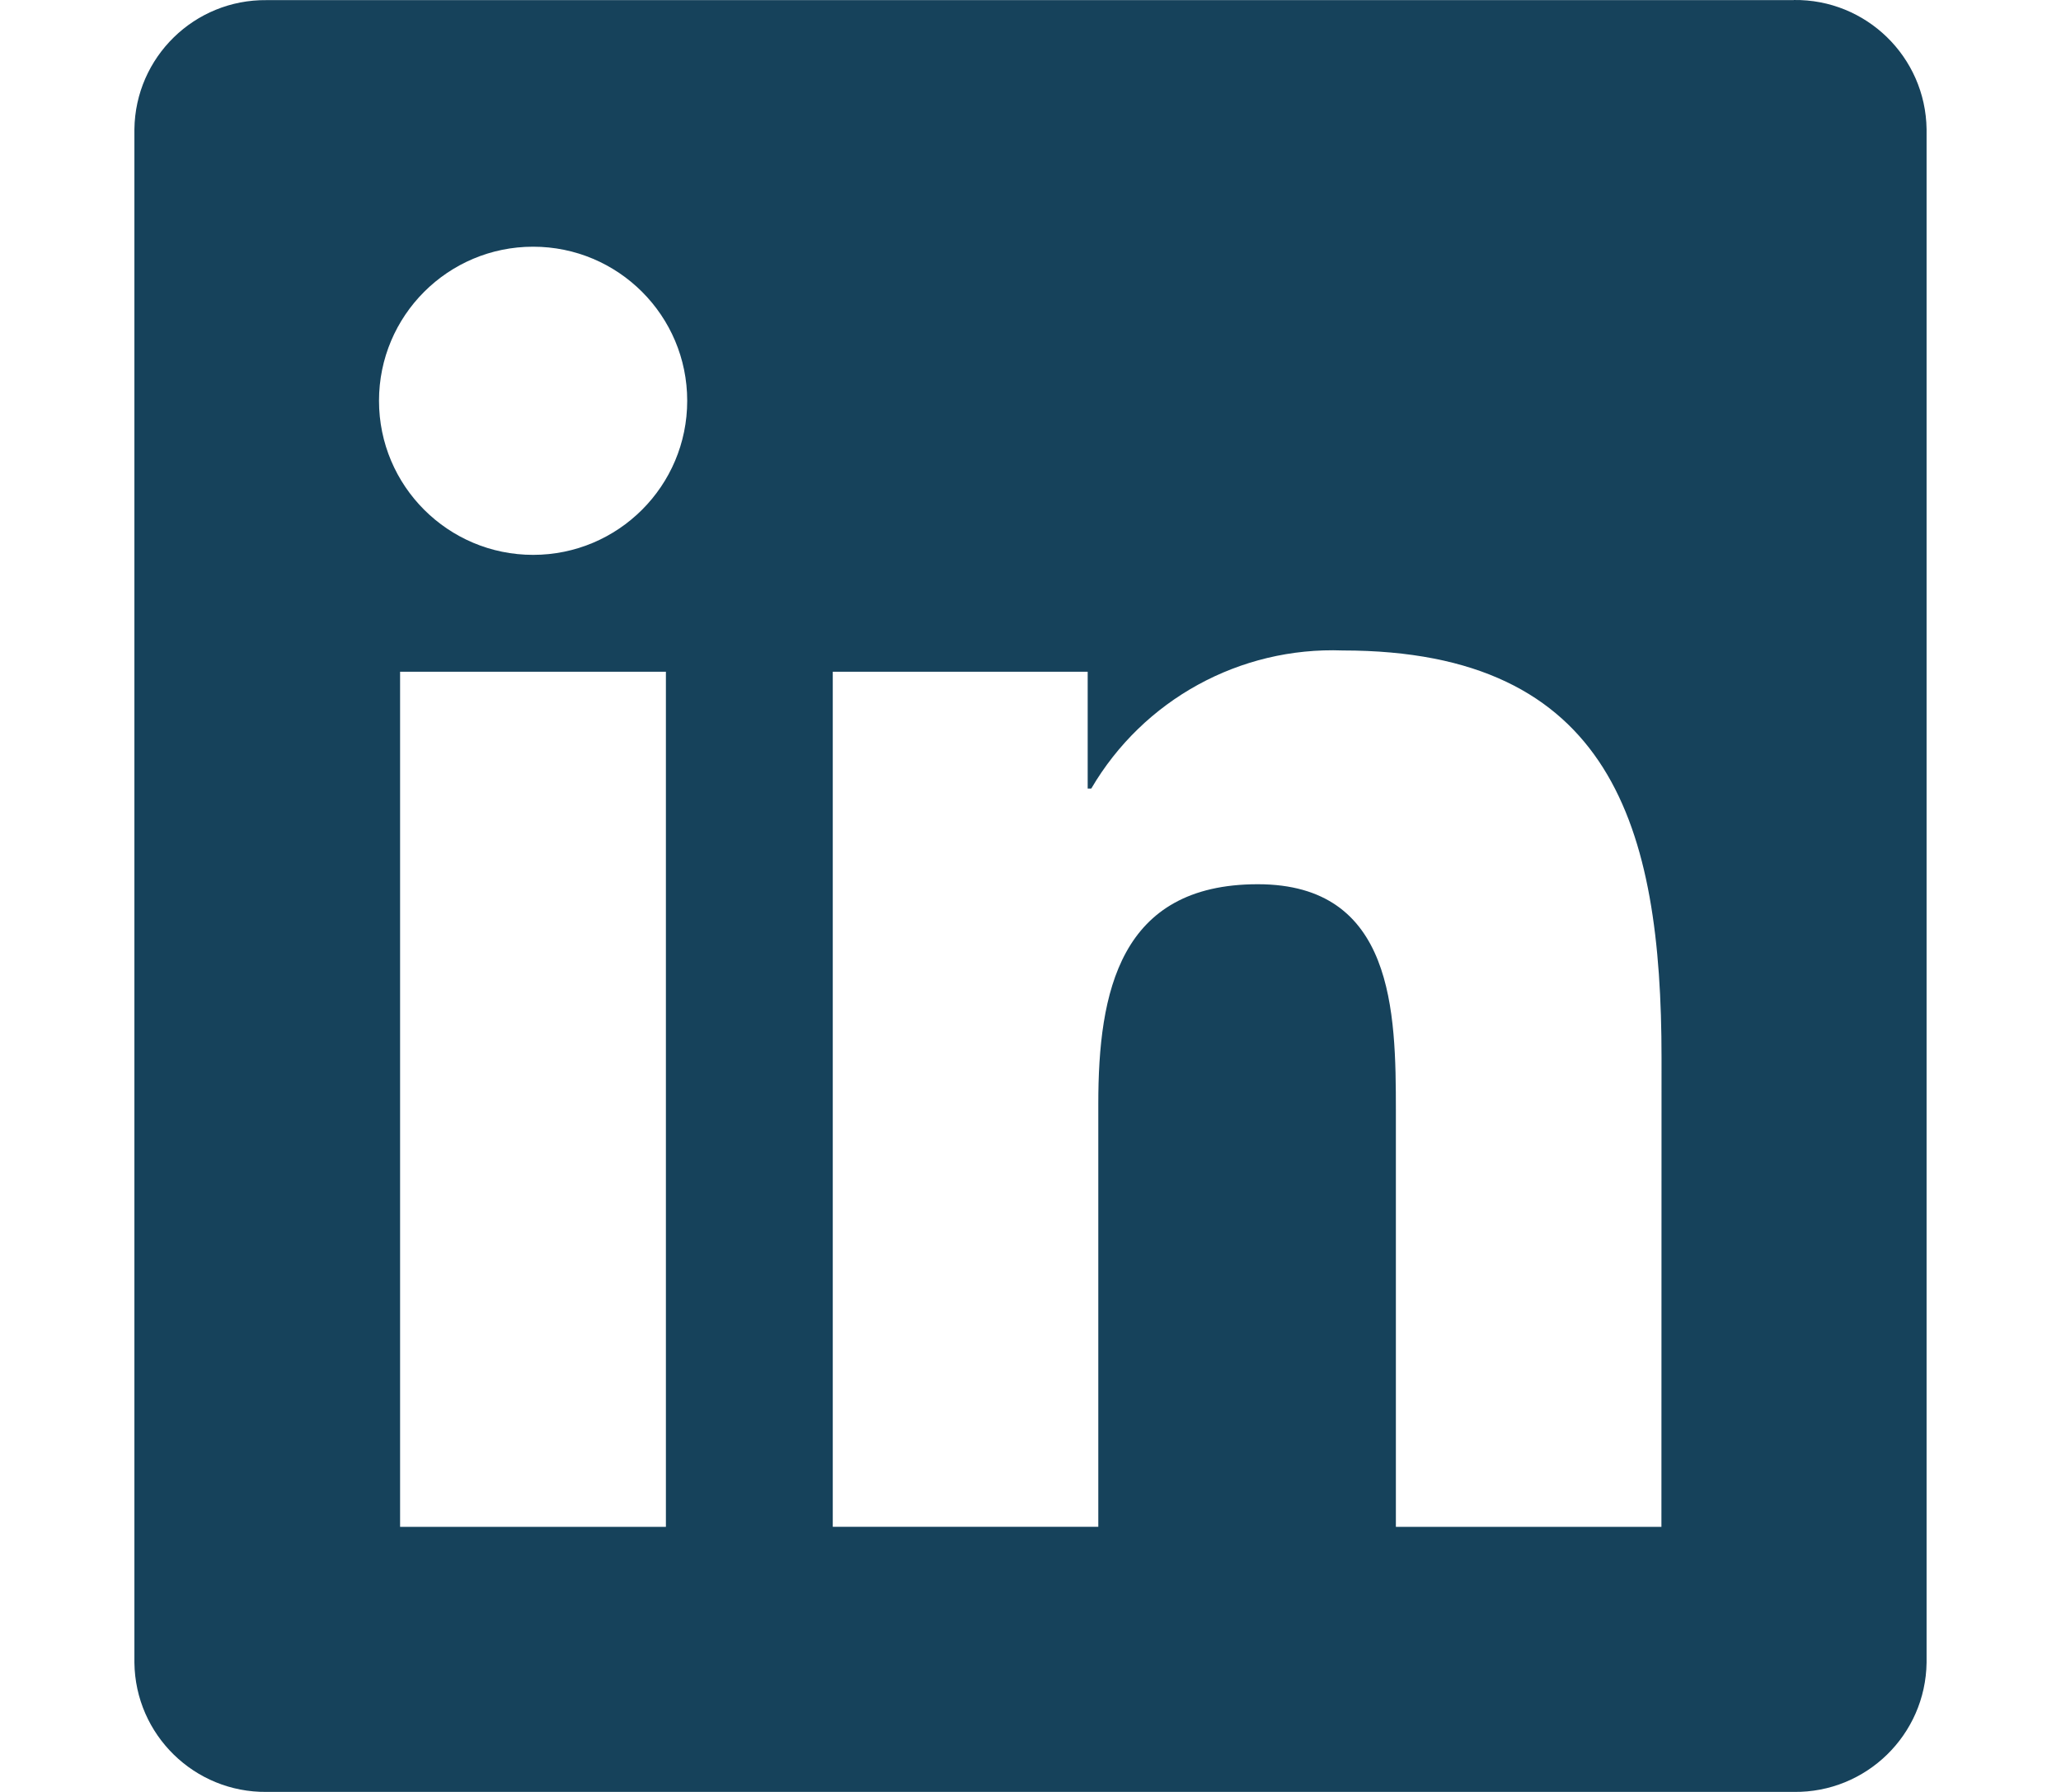
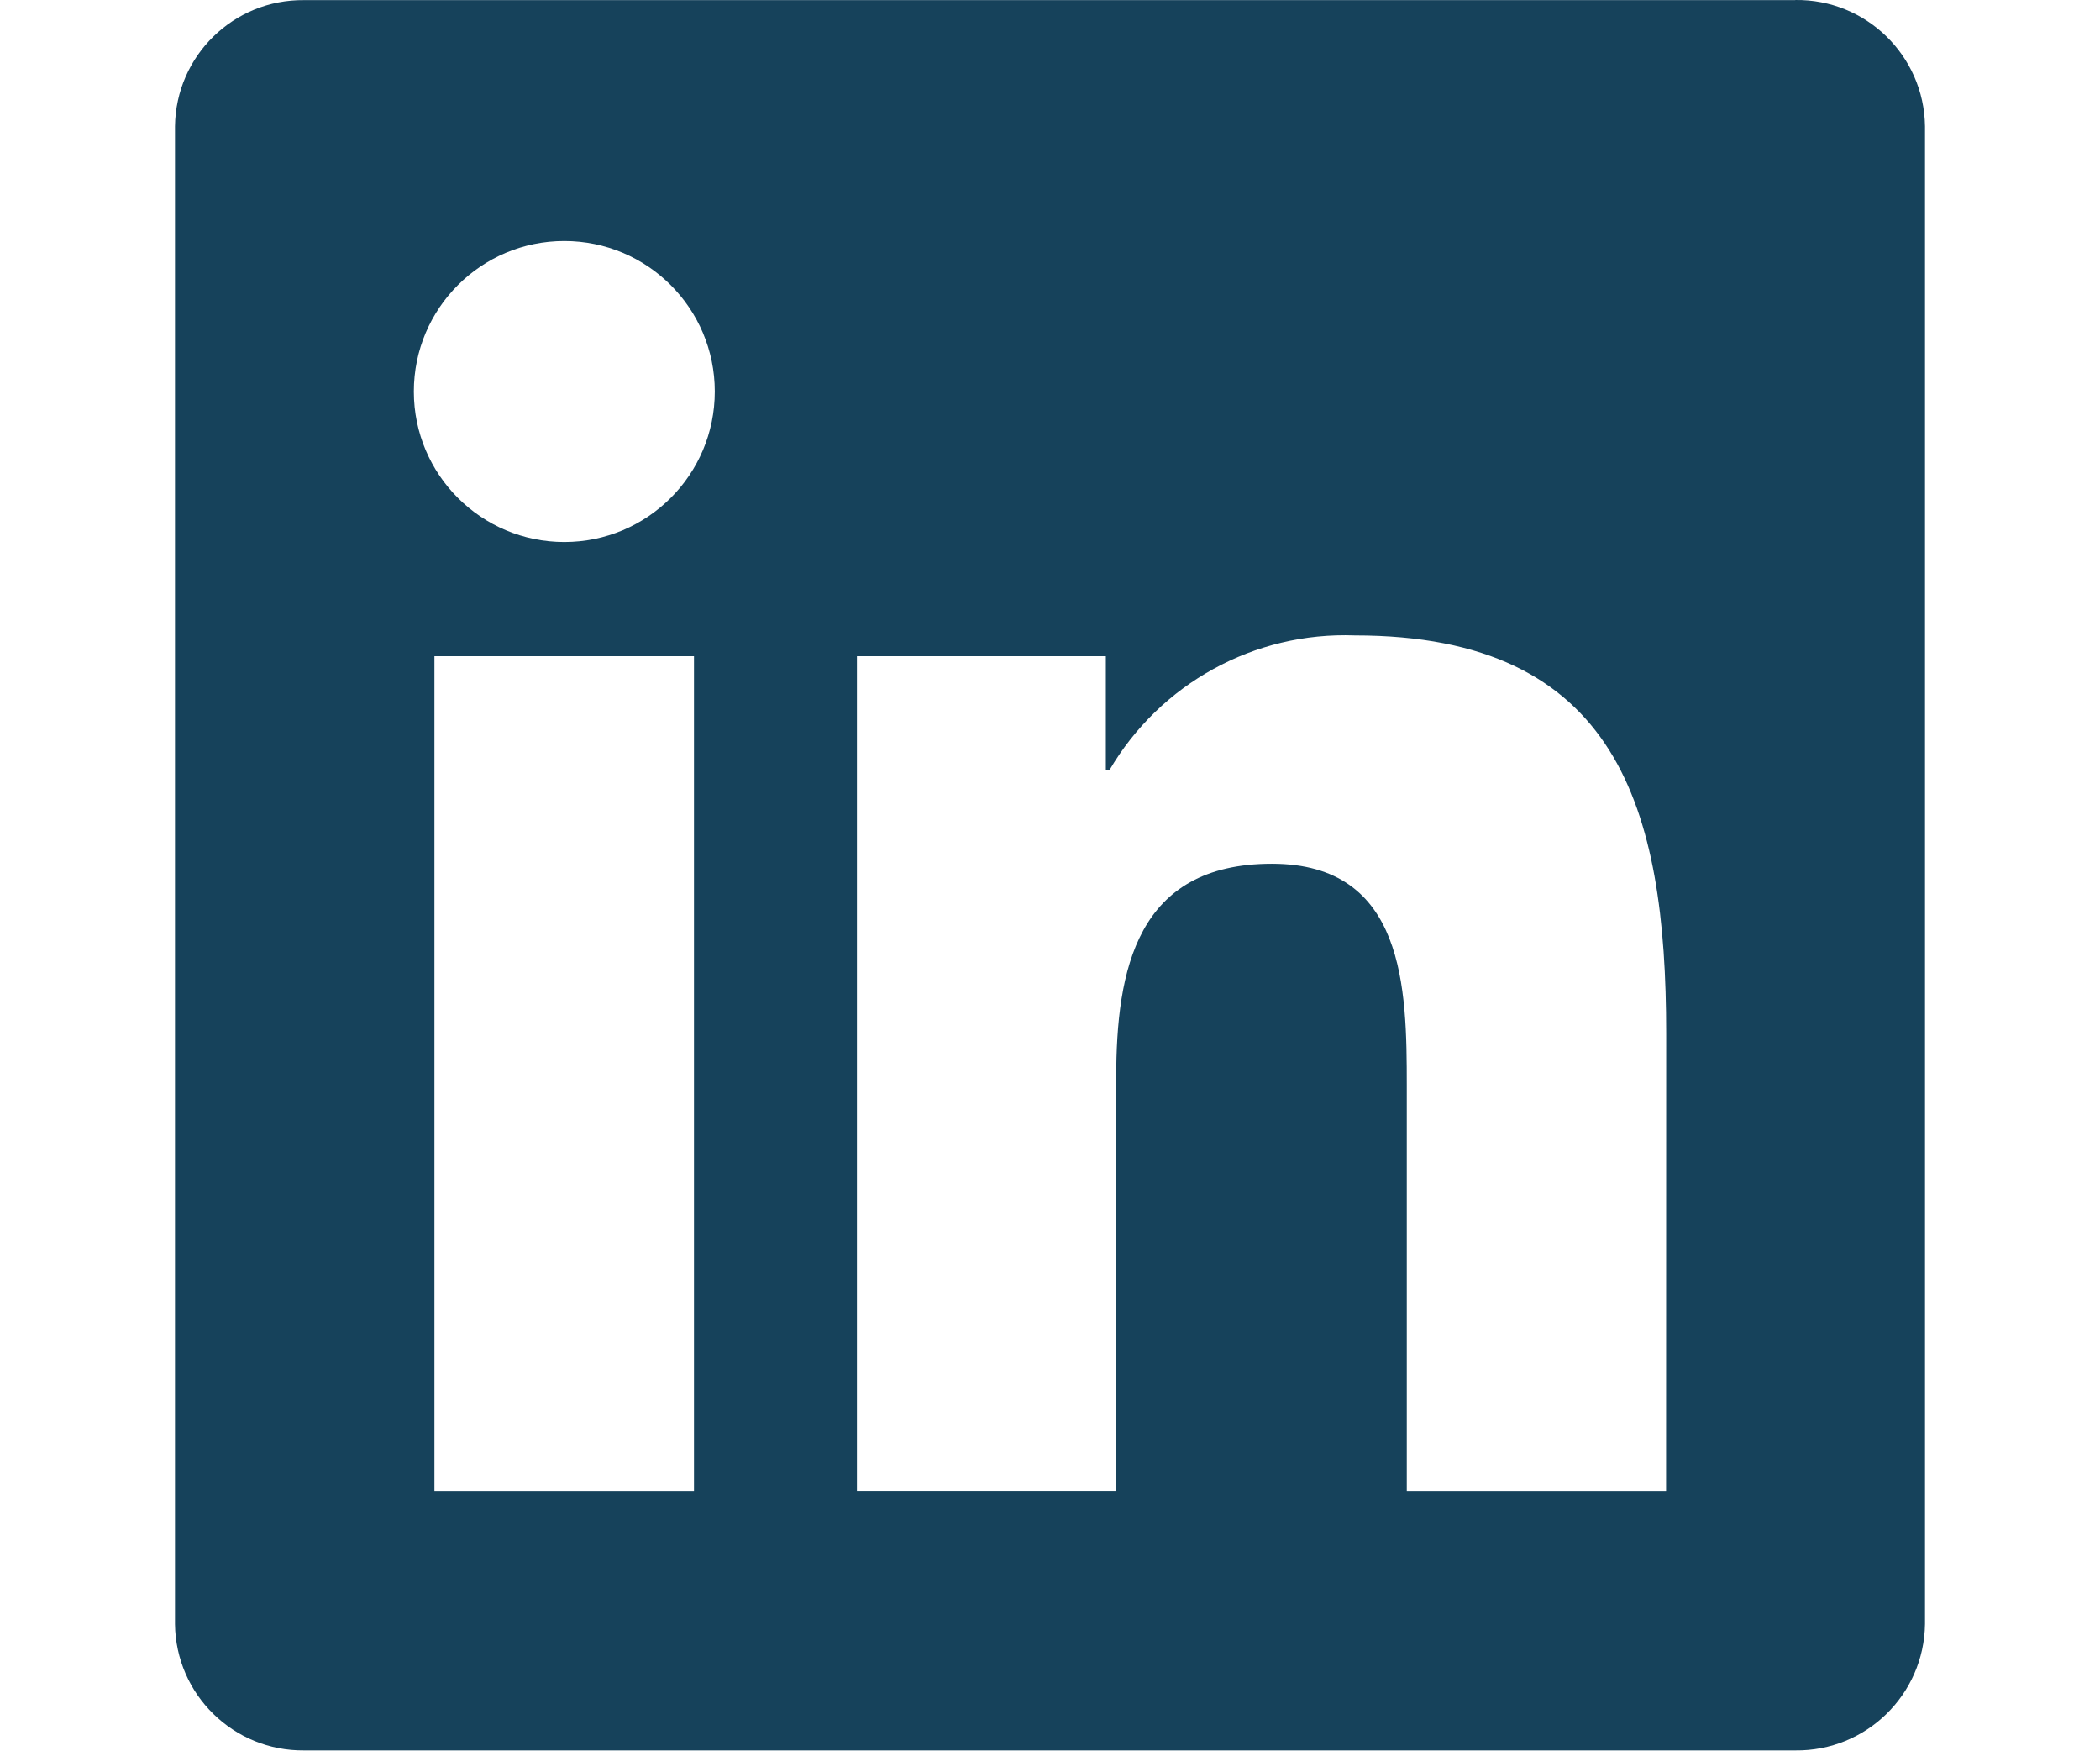
- <svg xmlns="http://www.w3.org/2000/svg" width="46" height="40" preserveAspectRatio="xMidYMid" viewBox="0 0 256 256">
+ <svg xmlns="http://www.w3.org/2000/svg" width="36" height="30" preserveAspectRatio="xMidYMid" viewBox="0 0 256 256">
  <path fill="#16425B" d="M218.123 218.127h-37.931v-59.403c0-14.165-.253-32.4-19.728-32.4-19.756 0-22.779 15.434-22.779 31.369v60.43h-37.93V95.967h36.413v16.694h.51a39.907 39.907 0 0 1 35.928-19.733c38.445 0 45.533 25.288 45.533 58.186l-.016 67.013ZM56.955 79.27c-12.157.002-22.014-9.852-22.016-22.009-.002-12.157 9.851-22.014 22.008-22.016 12.157-.003 22.014 9.851 22.016 22.008A22.013 22.013 0 0 1 56.955 79.27m18.966 138.858H37.95V95.967h37.97v122.16ZM237.033.018H18.89C8.58-.098.125 8.161-.001 18.471v219.053c.122 10.315 8.576 18.582 18.89 18.474h218.144c10.336.128 18.823-8.139 18.966-18.474V18.454c-.147-10.33-8.635-18.588-18.966-18.453" />
</svg>
